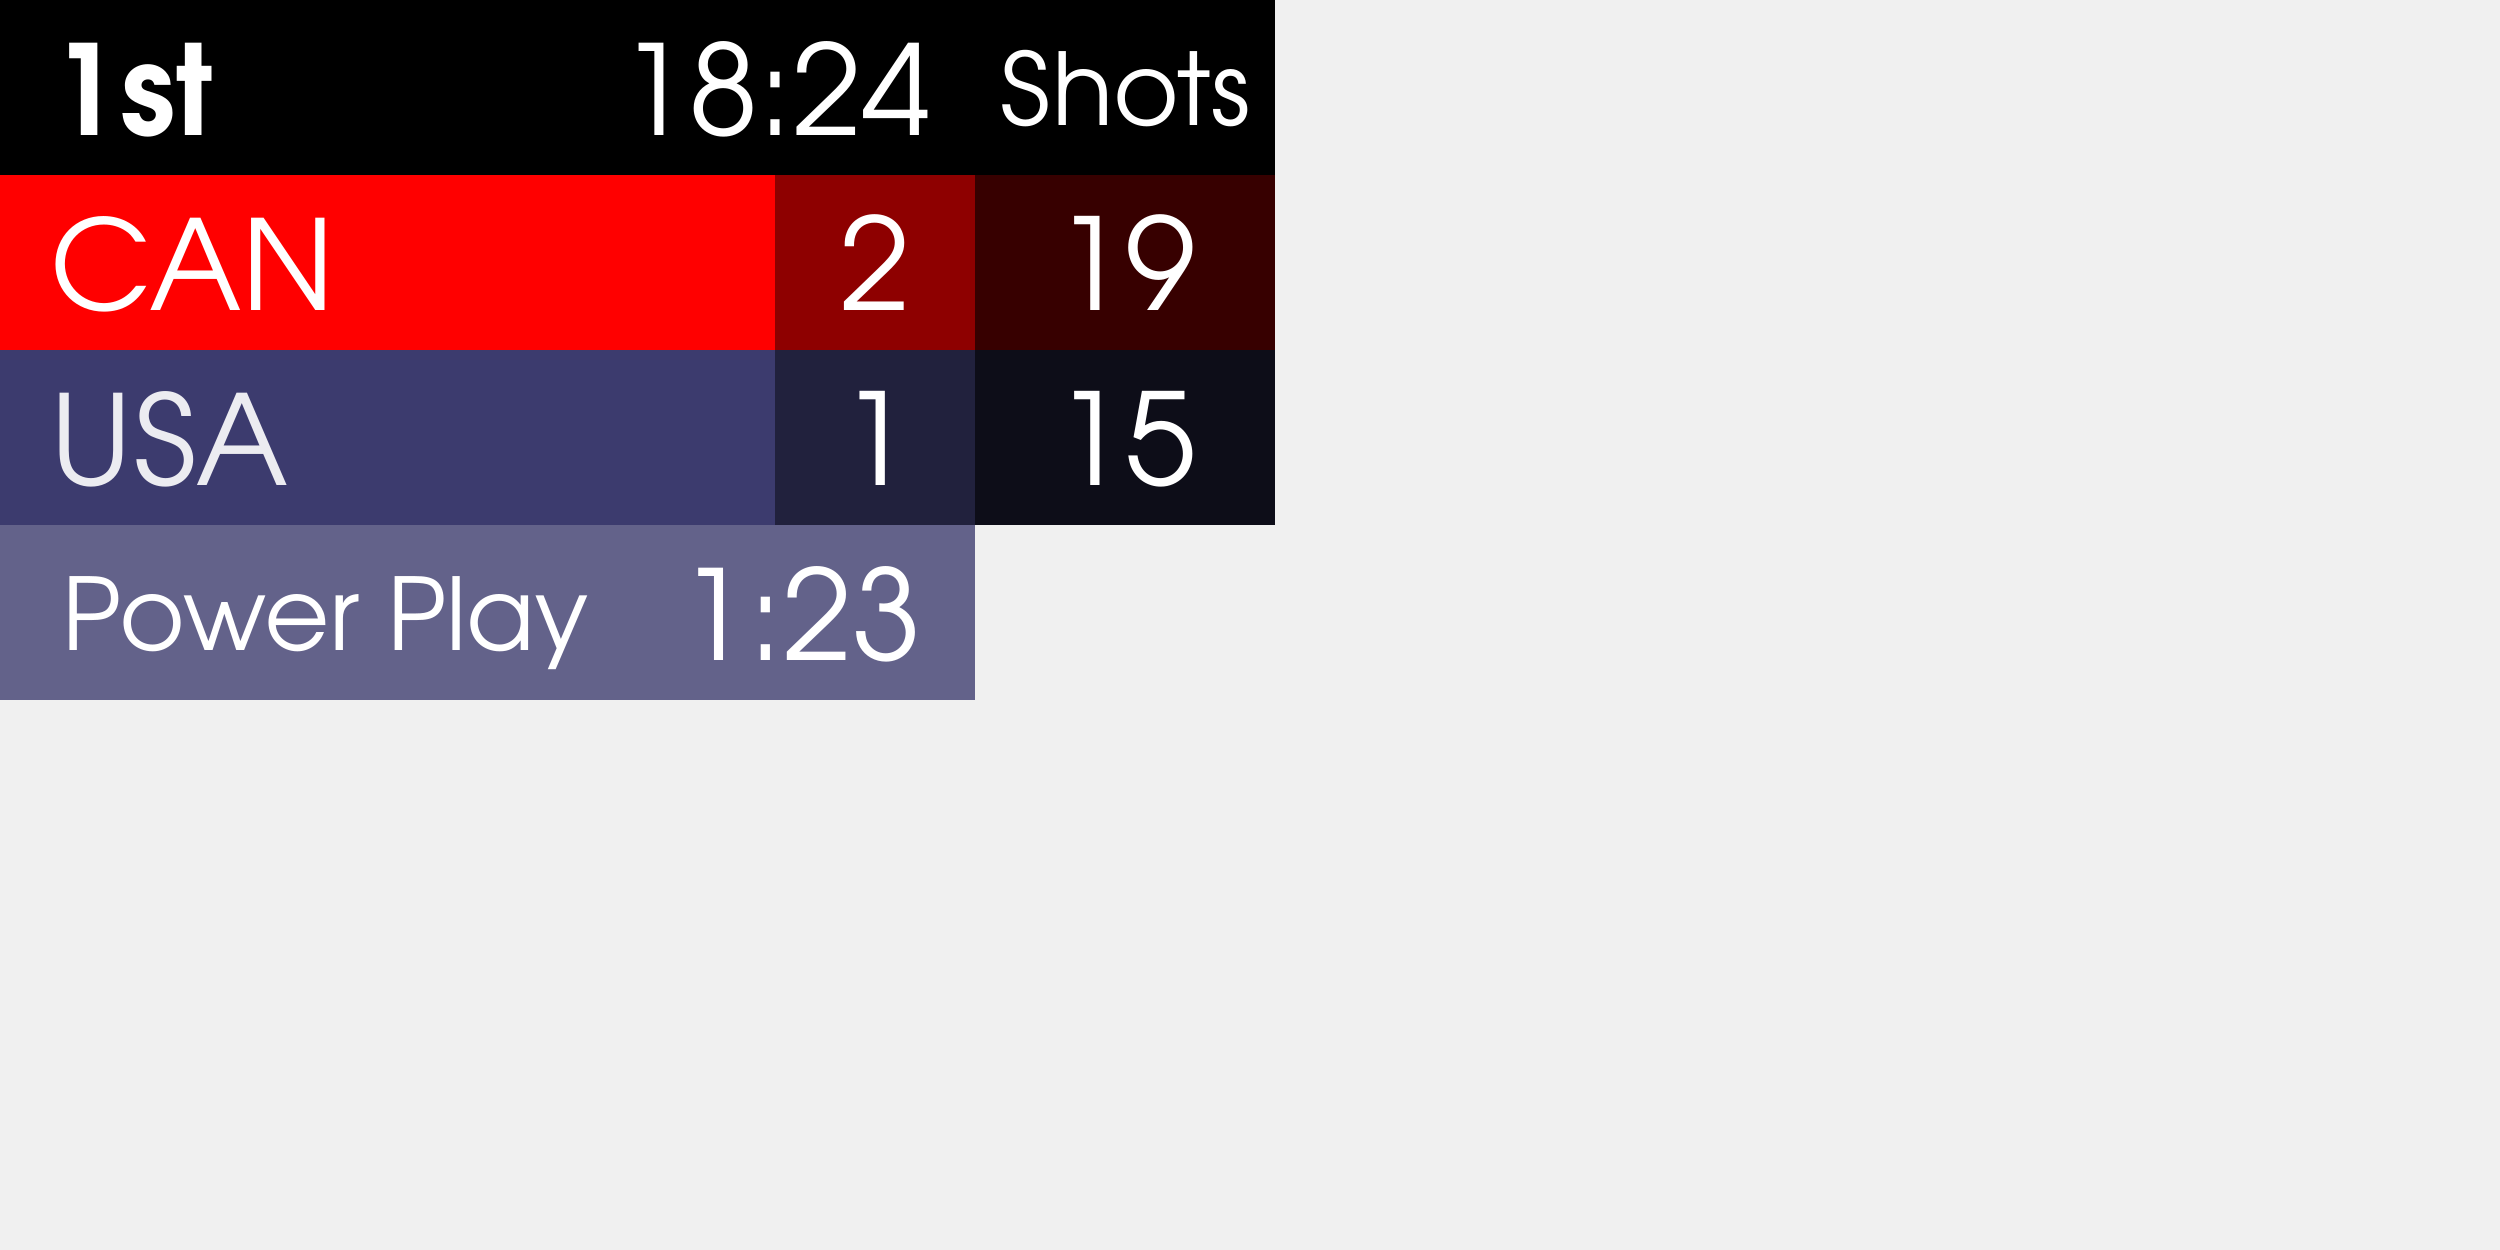
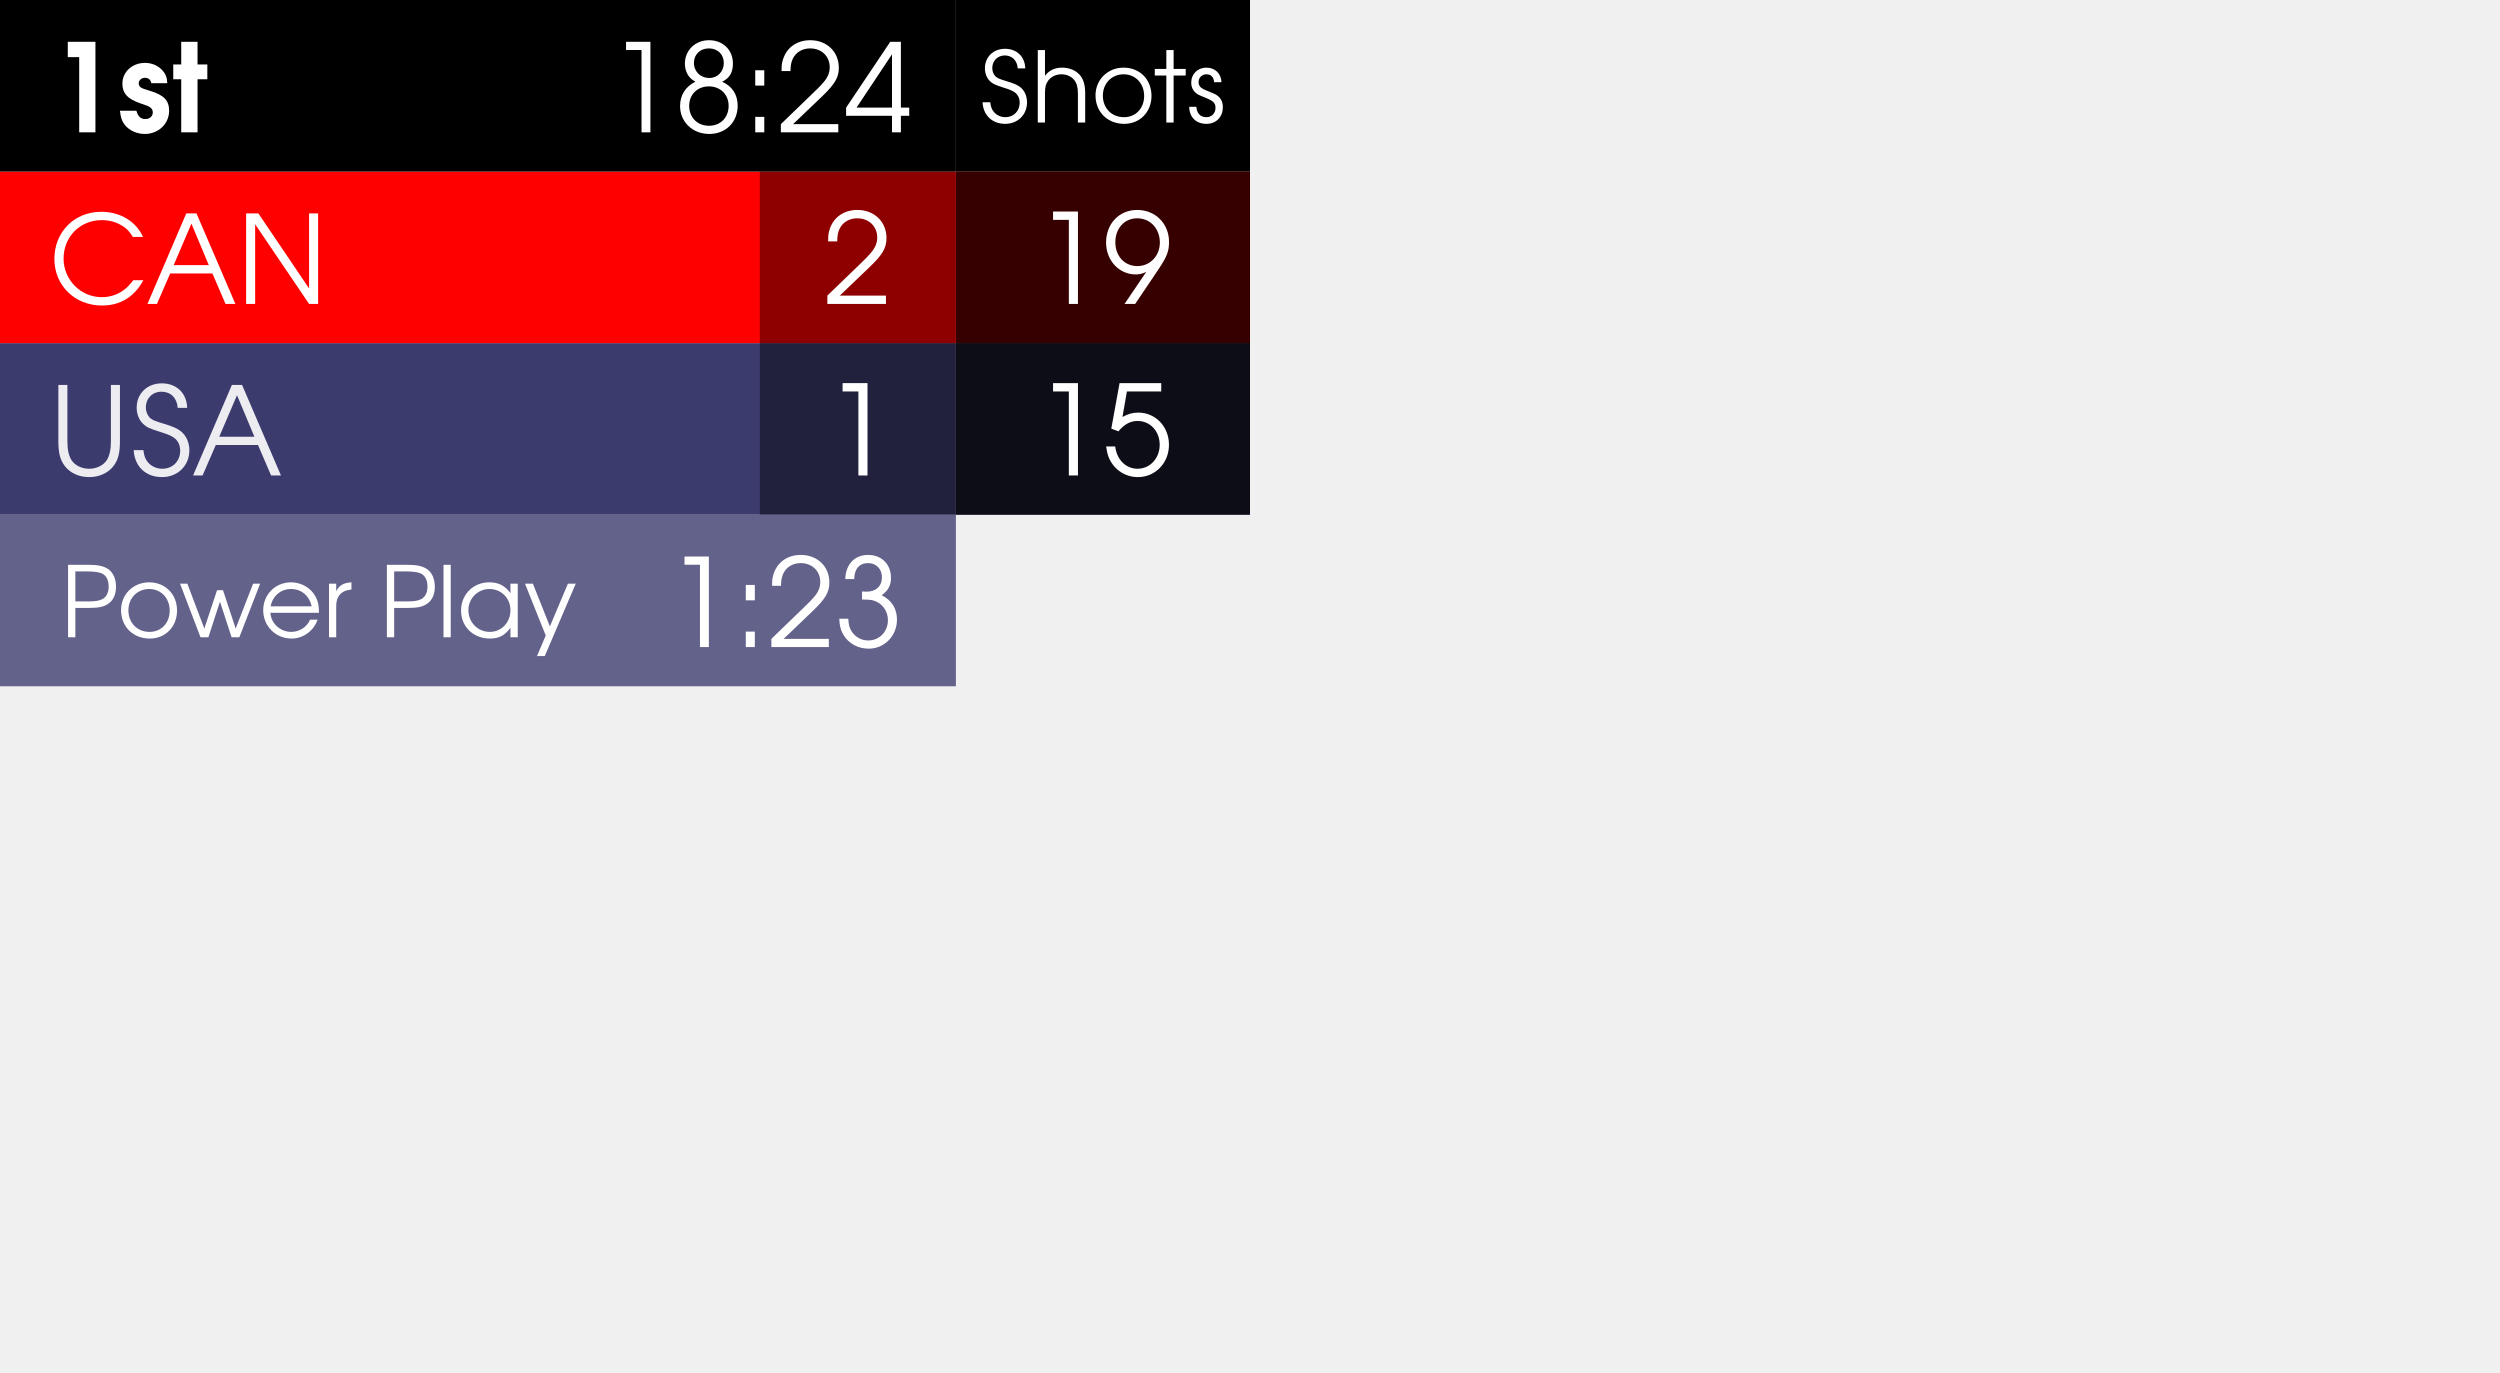
- <svg xmlns="http://www.w3.org/2000/svg" preserveAspectRatio="xMidYMid meet" width="500" height="250" viewbox="0 0 4000 2000" version="1.1" id="Scoreboard">
+ <svg xmlns="http://www.w3.org/2000/svg" preserveAspectRatio="xMidYMid meet" viewBox="0 0 510 280" version="1.1" id="Scoreboard">
  <animate class="showGraphic" attributeName="opacity" values="0;1" dur="0.7s" begin="indefinite" repeatCount="once" fill="freeze" />
  <animate class="hideGraphic" attributeName="opacity" values="1;0" dur="0.7s" begin="indefinite" repeatCount="once" fill="freeze" />
  <defs id="defs43" />
  <style type="text/css">
  </style>
  <g style="display:inline" id="mainGroup">
    <rect y="70" x="0" height="35" width="195" id="awayColor" class="awayColor1" style="fill:#3c3b6e;fill-opacity:1;stroke:none;stroke-width:0.292;stroke-opacity:1" />
    <rect y="35" x="0" height="35" width="195" id="homeColor" class="homeColor1" style="fill:#ff0000;fill-opacity:1;stroke:none;stroke-width:0.294;stroke-opacity:1" />
    <rect y="35" x="155" height="70" width="40" id="scoreShade" style="fill:#000000;fill-opacity:0.444;stroke:none;stroke-width:0.238;stroke-opacity:1" />
    <rect y="0" x="0" height="35" width="195" id="periodBack" style="fill:#000000;fill-opacity:1;stroke:none;stroke-width:0.294;stroke-opacity:1" />
    <text xml:space="preserve" style="font-style:normal;font-variant:normal;font-weight:normal;font-stretch:normal;font-size:25px;line-height:1.25;font-family:'URW Gothic';-inkscape-font-specification:'URW Gothic, Normal';font-variant-ligatures:normal;font-variant-caps:normal;font-variant-numeric:normal;font-feature-settings:normal;text-align:start;letter-spacing:0px;word-spacing:0px;writing-mode:lr-tb;text-anchor:start;display:inline;fill:#ffffff;fill-opacity:1;stroke:none" x="10" y="62" class="homeAbbreviation" id="homeName">CAN</text>
    <text xml:space="preserve" style="font-style:normal;font-variant:normal;font-weight:normal;font-stretch:normal;font-size:25px;line-height:1.25;font-family:'URW Gothic';-inkscape-font-specification:'URW Gothic, Normal';font-variant-ligatures:normal;font-variant-caps:normal;font-variant-numeric:normal;font-feature-settings:normal;text-align:start;letter-spacing:0px;word-spacing:0px;writing-mode:lr-tb;text-anchor:start;opacity:0.9;fill:#ffffff;fill-opacity:1;stroke:none" x="10" y="97" class="awayAbbreviation" id="awayName">USA</text>
    <text xml:space="preserve" style="font-style:normal;font-variant:normal;font-weight:600;font-stretch:normal;font-size:25px;line-height:1.25;font-family:'URW Gothic';-inkscape-font-specification:'URW Gothic, Semi-Bold';font-variant-ligatures:normal;font-variant-caps:normal;font-variant-numeric:normal;font-feature-settings:normal;text-align:center;letter-spacing:0px;word-spacing:0px;writing-mode:lr-tb;text-anchor:start;fill:#ffffff;fill-opacity:1;stroke:none" x="10" y="27" id="periodText">1st</text>
    <text xml:space="preserve" style="font-style:normal;font-variant:normal;font-weight:normal;font-stretch:normal;font-size:25px;line-height:1.25;font-family:'URW Gothic';-inkscape-font-specification:'URW Gothic, Normal';font-variant-ligatures:normal;font-variant-caps:normal;font-variant-numeric:normal;font-feature-settings:normal;text-align:center;letter-spacing:0px;word-spacing:0px;writing-mode:lr-tb;text-anchor:middle;fill:#ffffff;fill-opacity:1;stroke:none" x="155" y="27" id="clockText">18:24</text>
    <text xml:space="preserve" style="font-style:normal;font-variant:normal;font-weight:normal;font-stretch:normal;font-size:25.502px;line-height:1.25;font-family:'URW Gothic';-inkscape-font-specification:'URW Gothic, Normal';font-variant-ligatures:normal;font-variant-caps:normal;font-variant-numeric:normal;font-feature-settings:normal;text-align:center;letter-spacing:0px;word-spacing:0px;writing-mode:lr-tb;text-anchor:middle;fill:#ffffff;fill-opacity:1;stroke:none" x="175" y="62" id="homeScore">2</text>
    <text xml:space="preserve" style="font-style:normal;font-variant:normal;font-weight:normal;font-stretch:normal;font-size:25.502px;line-height:1.25;font-family:'URW Gothic';-inkscape-font-specification:'URW Gothic, Normal';font-variant-ligatures:normal;font-variant-caps:normal;font-variant-numeric:normal;font-feature-settings:normal;text-align:center;letter-spacing:0px;word-spacing:0px;writing-mode:lr-tb;text-anchor:middle;fill:#ffffff;fill-opacity:1;stroke:none" x="175" y="97" id="awayScore">1</text>
  </g>
  <g style="display:none" id="evenPenalty">
    <rect style="fill:#000000;fill-opacity:0.784;stroke:none;stroke-width:0.283;stroke-opacity:1" id="evenPenaltyColor" width="195" height="35" x="0" y="105" />
    <text xml:space="preserve" style="font-style:normal;font-variant:normal;font-weight:normal;font-stretch:normal;font-size:25px;line-height:1.25;font-family:'URW Gothic';-inkscape-font-specification:'URW Gothic, Normal';font-variant-ligatures:normal;font-variant-caps:normal;font-variant-numeric:normal;font-feature-settings:normal;text-align:center;letter-spacing:0px;word-spacing:0px;writing-mode:lr-tb;text-anchor:middle;display:inline;fill:#ffffff;fill-opacity:1;stroke:none" x="160" y="132" id="evenPenaltyClock">1:23</text>
    <text xml:space="preserve" style="font-style:normal;font-variant:normal;font-weight:normal;font-stretch:normal;font-size:20px;line-height:1.25;font-family:'URW Gothic';-inkscape-font-specification:'URW Gothic, Normal';font-variant-ligatures:normal;font-variant-caps:normal;font-variant-numeric:normal;font-feature-settings:normal;text-align:center;letter-spacing:0px;word-spacing:0px;writing-mode:lr-tb;text-anchor:middle;display:inline;fill:#ffffff;fill-opacity:1;stroke:none" x="65" y="130" id="evenPenaltyText">4 on 4</text>
  </g>
  <g style="display:none" id="awayPenalty">
    <rect style="fill:#ff0000;fill-opacity:0.784;stroke:none;stroke-width:0.283;stroke-opacity:1" id="awayPenaltyColor" class="homeColor1" width="195" height="35" x="0" y="105" />
    <text xml:space="preserve" style="font-style:normal;font-variant:normal;font-weight:normal;font-stretch:normal;font-size:25px;line-height:1.25;font-family:'URW Gothic';-inkscape-font-specification:'URW Gothic, Normal';font-variant-ligatures:normal;font-variant-caps:normal;font-variant-numeric:normal;font-feature-settings:normal;text-align:center;letter-spacing:0px;word-spacing:0px;writing-mode:lr-tb;text-anchor:middle;display:inline;fill:#ffffff;fill-opacity:1;stroke:none" x="160" y="132" id="awayPenaltyClock">1:23</text>
    <text xml:space="preserve" style="font-style:normal;font-variant:normal;font-weight:normal;font-stretch:normal;font-size:20px;line-height:1.25;font-family:'URW Gothic';-inkscape-font-specification:'URW Gothic, Normal';font-variant-ligatures:normal;font-variant-caps:normal;font-variant-numeric:normal;font-feature-settings:normal;text-align:center;letter-spacing:0px;word-spacing:0px;writing-mode:lr-tb;text-anchor:middle;display:inline;fill:#ffffff;fill-opacity:1;stroke:none" x="65" y="130" id="awayPenaltyText">Power Play</text>
  </g>
  <g style="display:inline" id="homePenalty">
    <rect style="fill:#3c3b6e;fill-opacity:0.784;stroke:none;stroke-width:0.283;stroke-opacity:1" id="homePenaltyColor" class="awayColor1" width="195" height="35" x="0" y="105" />
    <text xml:space="preserve" style="font-style:normal;font-variant:normal;font-weight:normal;font-stretch:normal;font-size:25px;line-height:1.25;font-family:'URW Gothic';-inkscape-font-specification:'URW Gothic, Normal';font-variant-ligatures:normal;font-variant-caps:normal;font-variant-numeric:normal;font-feature-settings:normal;text-align:center;letter-spacing:0px;word-spacing:0px;writing-mode:lr-tb;text-anchor:middle;display:inline;fill:#ffffff;fill-opacity:1;stroke:none" x="160" y="132" id="homePenaltyClock">1:23</text>
    <text xml:space="preserve" style="font-style:normal;font-variant:normal;font-weight:normal;font-stretch:normal;font-size:20px;line-height:1.25;font-family:'URW Gothic';-inkscape-font-specification:'URW Gothic, Normal';font-variant-ligatures:normal;font-variant-caps:normal;font-variant-numeric:normal;font-feature-settings:normal;text-align:center;letter-spacing:0px;word-spacing:0px;writing-mode:lr-tb;text-anchor:middle;display:inline;fill:#ffffff;fill-opacity:1;stroke:none" x="65" y="130" id="homePenaltyText">Power Play</text>
  </g>
  <g style="display:inline" id="shotsView">
    <rect y="70" x="195" height="35" width="60" class="awayColor1" id="awayShotsColor" style="fill:#3c3b6e;fill-opacity:1;stroke:none;stroke-width:0.158;stroke-opacity:1" />
    <rect ry="0" y="35" x="195" height="35" width="60" class="homeColor1" id="homeShotsColor" style="fill:#ff0000;fill-opacity:1;stroke:none;stroke-width:0.159;stroke-opacity:1" />
    <rect style="fill:#000000;fill-opacity:1;stroke:none;stroke-width:0.265;stroke-opacity:1" id="rect1795" height="35" width="60" x="195" y="0" />
    <rect style="fill:#000000;fill-opacity:0.785;stroke:none;stroke-width:0.228;stroke-opacity:1" id="shotsShade" height="70" width="60" x="195" y="35" />
    <text xml:space="preserve" style="font-style:normal;font-variant:normal;font-weight:normal;font-stretch:normal;font-size:25.502px;line-height:1.25;font-family:'URW Gothic';-inkscape-font-specification:'URW Gothic, Normal';font-variant-ligatures:normal;font-variant-caps:normal;font-variant-numeric:normal;font-feature-settings:normal;text-align:center;letter-spacing:0px;word-spacing:0px;writing-mode:lr-tb;text-anchor:middle;opacity:1;fill:#ffffff;fill-opacity:1;stroke:none" x="225" y="97" id="awayShots">15</text>
    <text xml:space="preserve" style="font-style:normal;font-variant:normal;font-weight:normal;font-stretch:normal;font-size:25.502px;line-height:1.25;font-family:'URW Gothic';-inkscape-font-specification:'URW Gothic, Normal';font-variant-ligatures:normal;font-variant-caps:normal;font-variant-numeric:normal;font-feature-settings:normal;text-align:center;letter-spacing:0px;word-spacing:0px;writing-mode:lr-tb;text-anchor:middle;fill:#ffffff;fill-opacity:1;stroke:none" x="225" y="62" id="homeShots">19</text>
    <text xml:space="preserve" style="font-style:normal;font-variant:normal;font-weight:normal;font-stretch:normal;font-size:20px;line-height:1.25;font-family:'URW Gothic';-inkscape-font-specification:'URW Gothic, Normal';font-variant-ligatures:normal;font-variant-caps:normal;font-variant-numeric:normal;font-feature-settings:normal;text-align:center;letter-spacing:0px;word-spacing:0px;writing-mode:lr-tb;text-anchor:middle;fill:#ffffff;fill-opacity:1;stroke:none" x="225" y="25" id="text953">Shots</text>
  </g>
</svg>
